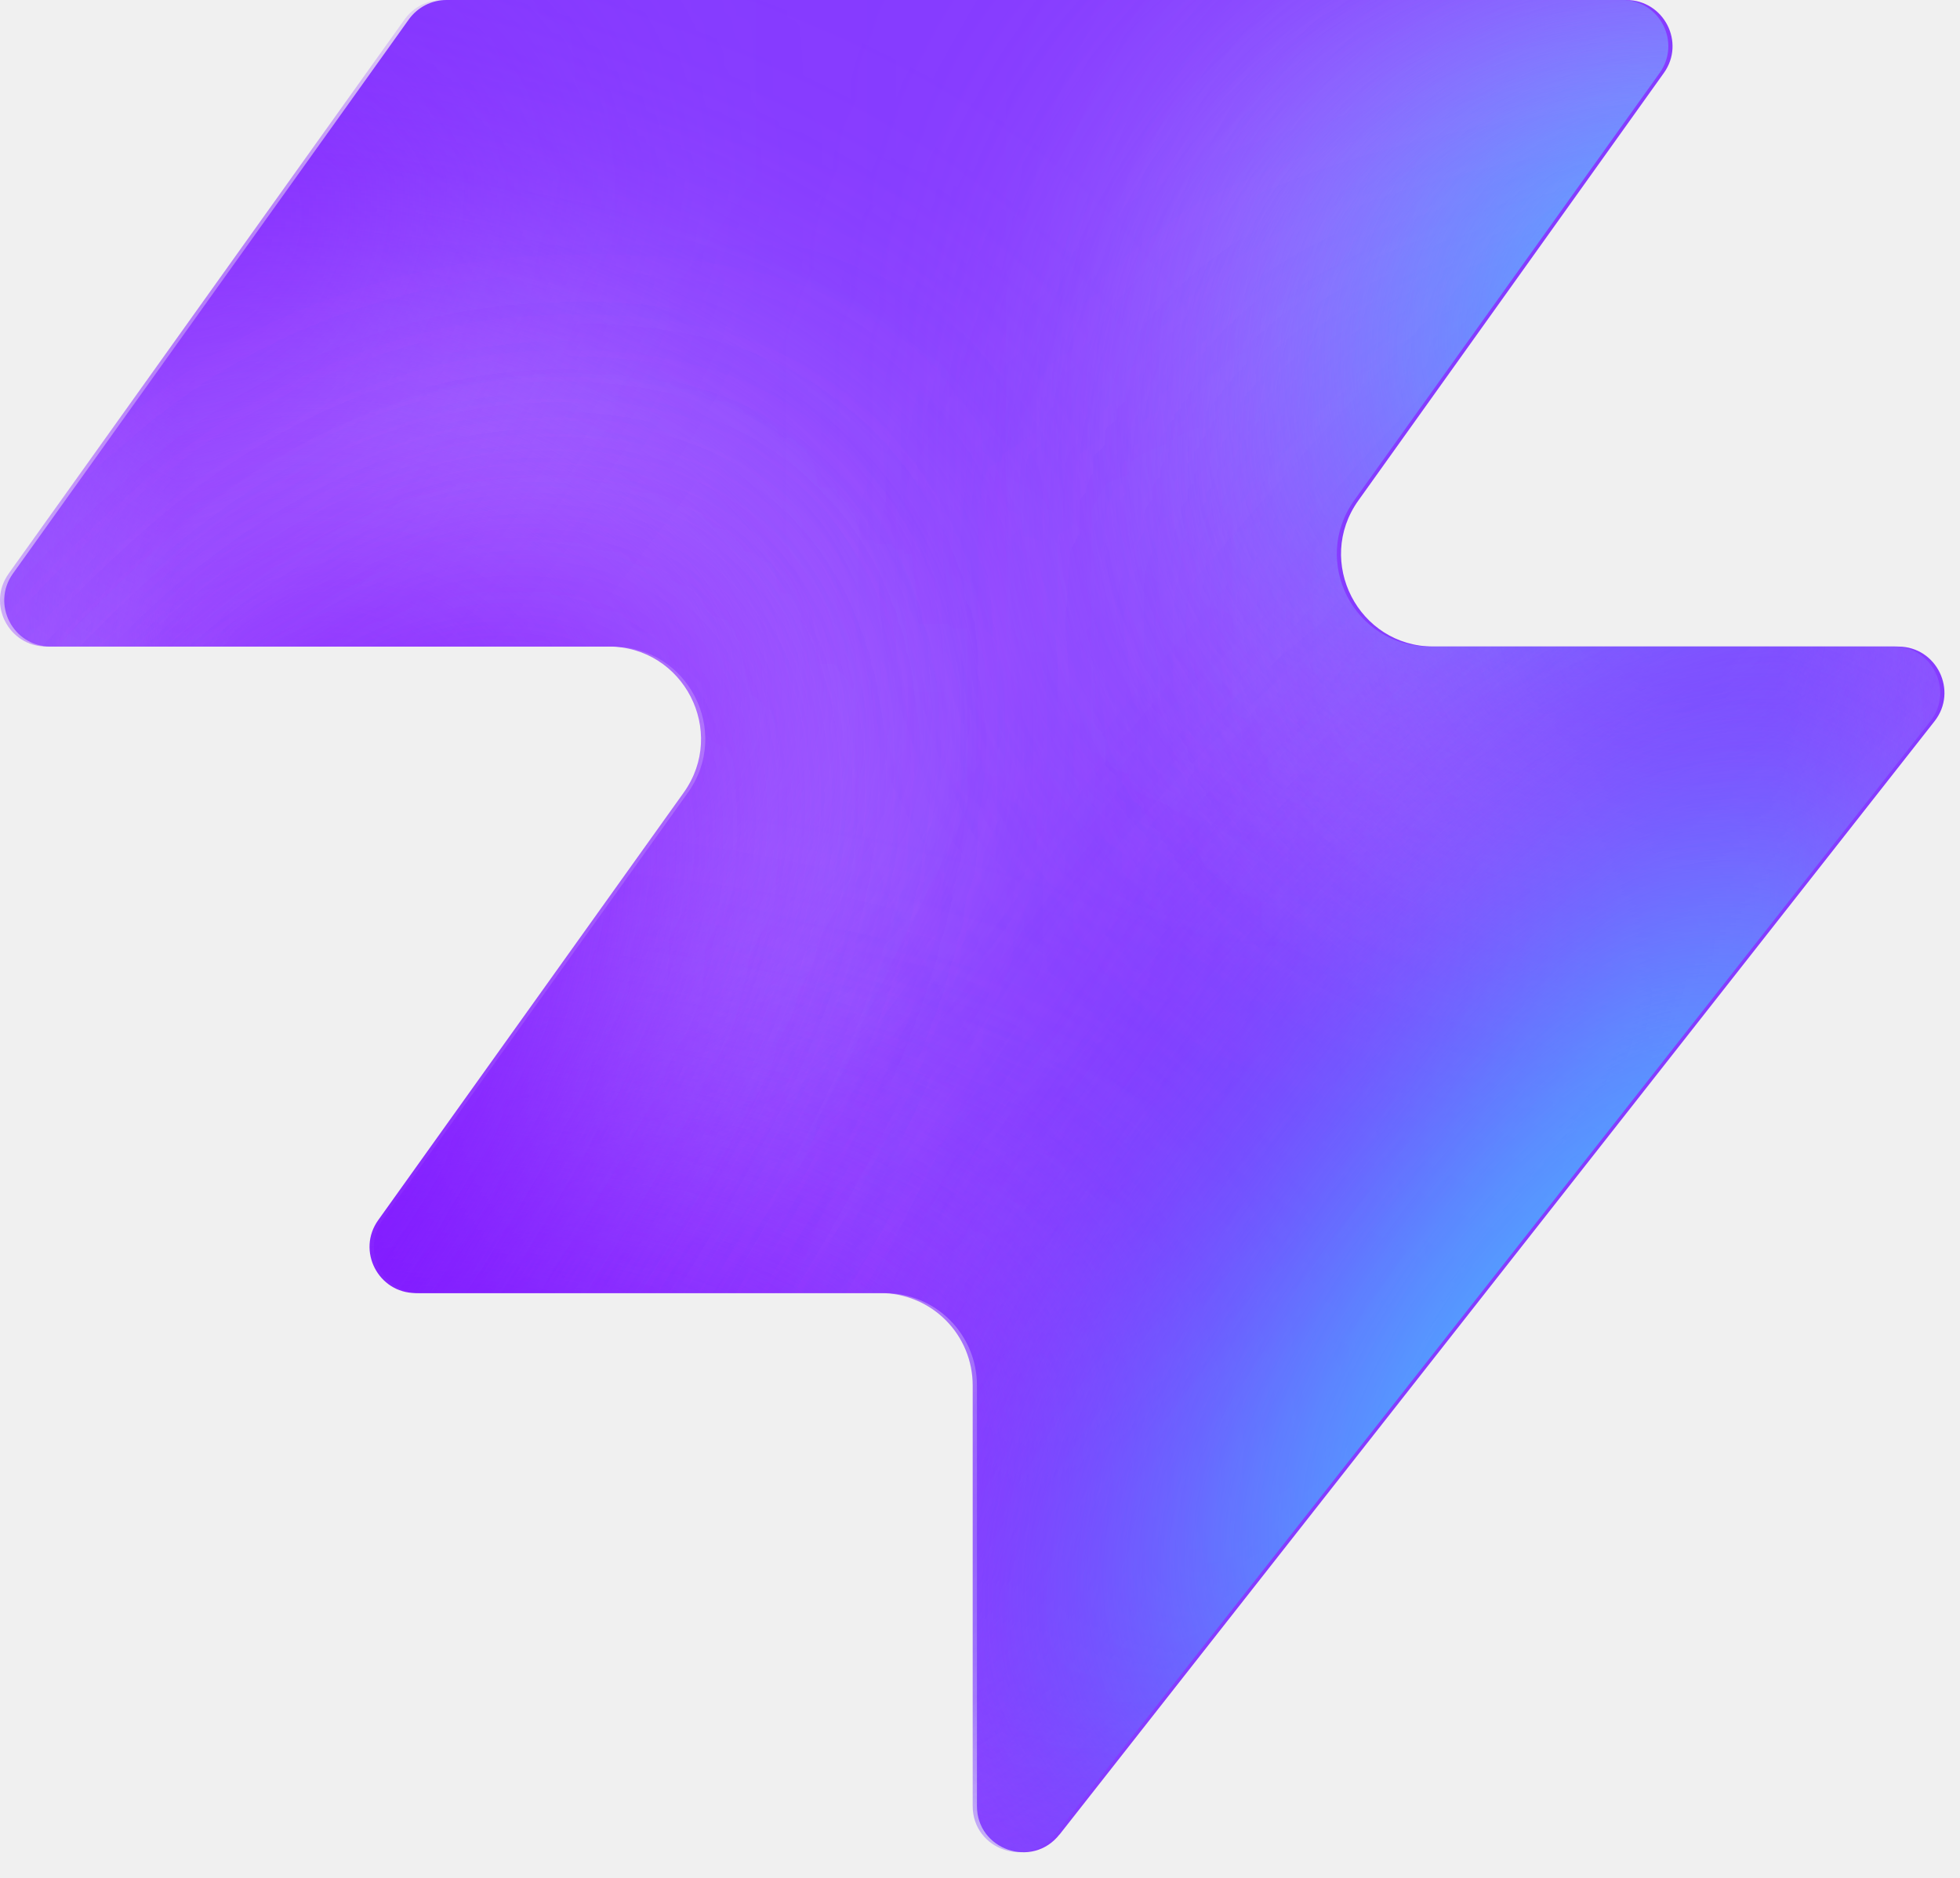
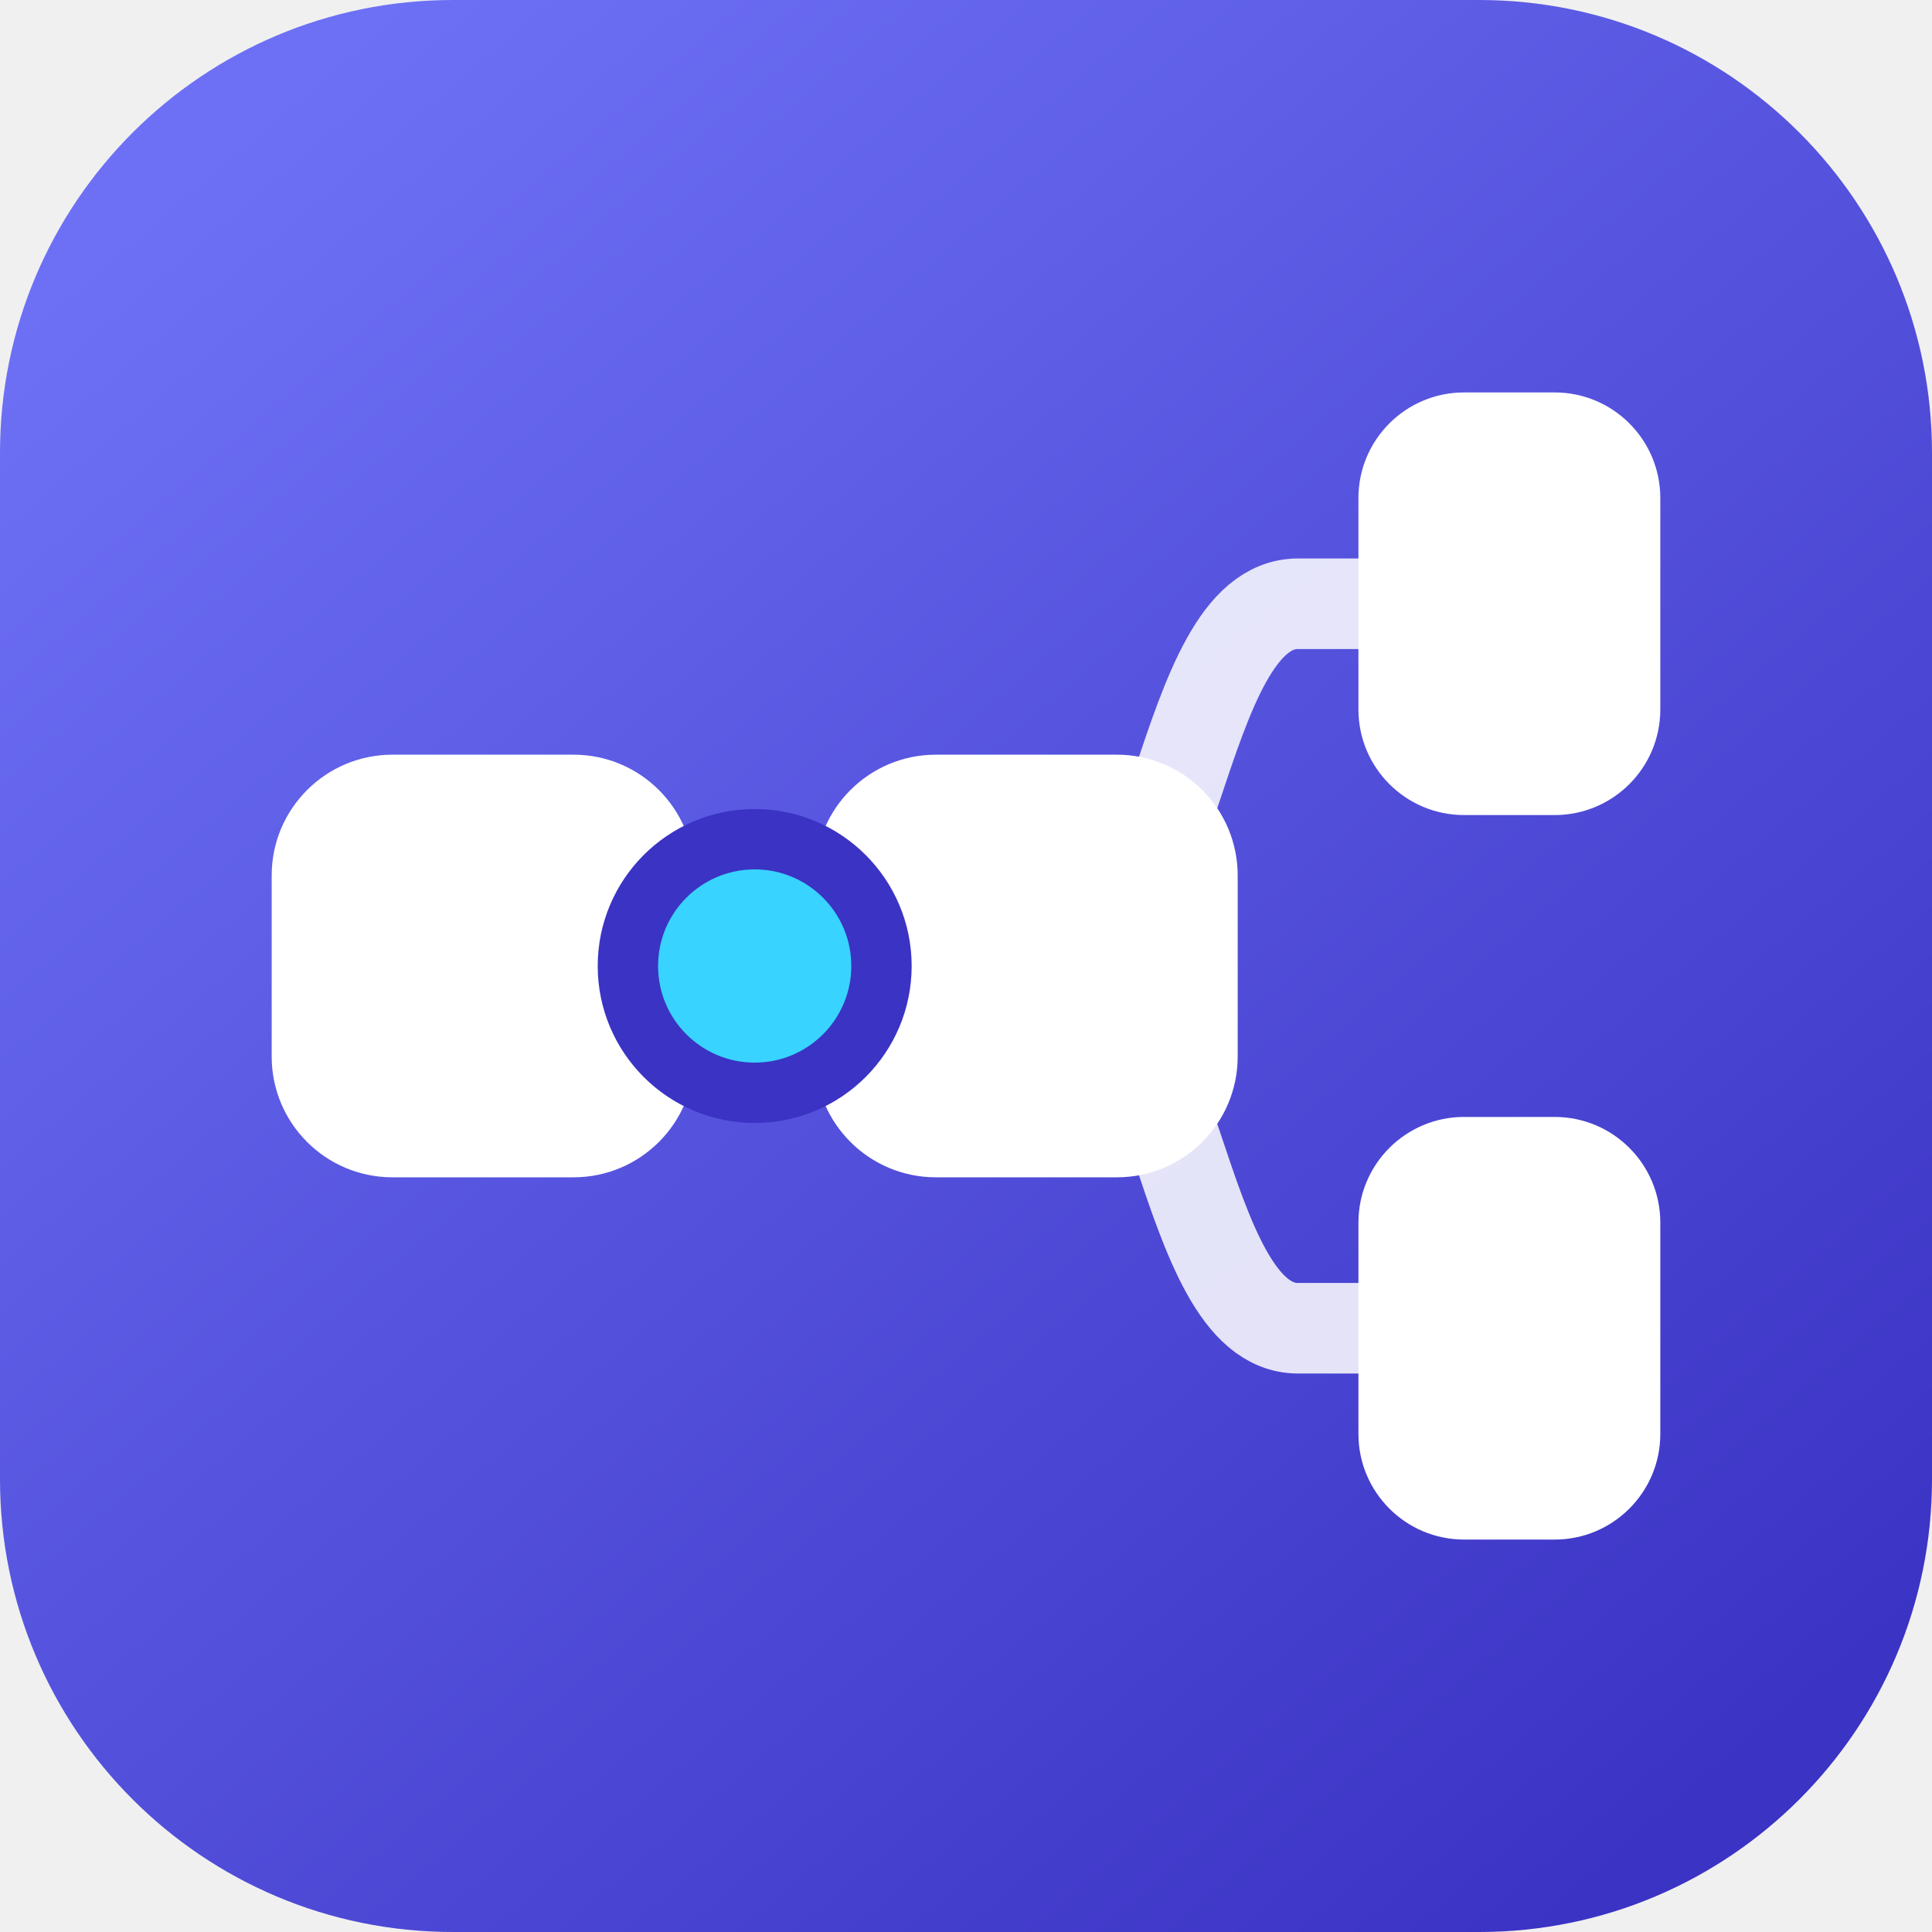
- <svg xmlns="http://www.w3.org/2000/svg" width="48" height="46" fill="none" viewBox="0 0 48 46">
-   <path fill="#863bff" d="M25.946 44.938c-.664.845-2.021.375-2.021-.698V33.937a2.26 2.26 0 0 0-2.262-2.262H10.287c-.92 0-1.456-1.04-.92-1.788l7.48-10.471c1.07-1.497 0-3.578-1.842-3.578H1.237c-.92 0-1.456-1.04-.92-1.788L10.013.474c.214-.297.556-.474.92-.474h28.894c.92 0 1.456 1.04.92 1.788l-7.48 10.471c-1.07 1.498 0 3.579 1.842 3.579h11.377c.943 0 1.473 1.088.89 1.83L25.947 44.94z" style="fill:#863bff;fill:color(display-p3 .525 .23 1);fill-opacity:1" />
-   <mask id="a" width="48" height="46" x="0" y="0" maskUnits="userSpaceOnUse" style="mask-type:alpha">
-     <path fill="#000" d="M25.842 44.938c-.664.844-2.021.375-2.021-.698V33.937a2.26 2.26 0 0 0-2.262-2.262H10.183c-.92 0-1.456-1.04-.92-1.788l7.48-10.471c1.07-1.498 0-3.579-1.842-3.579H1.133c-.92 0-1.456-1.04-.92-1.787L9.91.473c.214-.297.556-.474.92-.474h28.894c.92 0 1.456 1.04.92 1.788l-7.48 10.471c-1.07 1.498 0 3.578 1.842 3.578h11.377c.943 0 1.473 1.088.89 1.832L25.843 44.94z" style="fill:#000;fill-opacity:1" />
-   </mask>
-   <g mask="url(#a)">
-     <g filter="url(#b)">
-       <ellipse cx="5.508" cy="14.704" fill="#ede6ff" rx="5.508" ry="14.704" style="fill:#ede6ff;fill:color(display-p3 .927 .903 1);fill-opacity:1" transform="matrix(.00324 1 1 -.00324 -4.47 31.516)" />
-     </g>
-     <g filter="url(#c)">
-       <ellipse cx="10.399" cy="29.851" fill="#ede6ff" rx="10.399" ry="29.851" style="fill:#ede6ff;fill:color(display-p3 .927 .903 1);fill-opacity:1" transform="matrix(.00324 1 1 -.00324 -39.328 7.883)" />
-     </g>
-     <g filter="url(#d)">
-       <ellipse cx="5.508" cy="30.487" fill="#7e14ff" rx="5.508" ry="30.487" style="fill:#7e14ff;fill:color(display-p3 .492 .077 1);fill-opacity:1" transform="rotate(89.814 -25.913 -14.639)scale(1 -1)" />
-     </g>
-     <g filter="url(#e)">
-       <ellipse cx="5.508" cy="30.599" fill="#7e14ff" rx="5.508" ry="30.599" style="fill:#7e14ff;fill:color(display-p3 .492 .077 1);fill-opacity:1" transform="rotate(89.814 -32.644 -3.334)scale(1 -1)" />
-     </g>
-     <g filter="url(#f)">
-       <ellipse cx="5.508" cy="30.599" fill="#7e14ff" rx="5.508" ry="30.599" style="fill:#7e14ff;fill:color(display-p3 .492 .077 1);fill-opacity:1" transform="matrix(.00324 1 1 -.00324 -34.34 30.47)" />
-     </g>
-     <g filter="url(#g)">
-       <ellipse cx="14.072" cy="22.078" fill="#ede6ff" rx="14.072" ry="22.078" style="fill:#ede6ff;fill:color(display-p3 .927 .903 1);fill-opacity:1" transform="rotate(93.35 24.506 48.493)scale(-1 1)" />
-     </g>
-     <g filter="url(#h)">
-       <ellipse cx="3.47" cy="21.501" fill="#7e14ff" rx="3.47" ry="21.501" style="fill:#7e14ff;fill:color(display-p3 .492 .077 1);fill-opacity:1" transform="rotate(89.009 28.708 47.59)scale(-1 1)" />
-     </g>
-     <g filter="url(#i)">
-       <ellipse cx="3.47" cy="21.501" fill="#7e14ff" rx="3.47" ry="21.501" style="fill:#7e14ff;fill:color(display-p3 .492 .077 1);fill-opacity:1" transform="rotate(89.009 28.708 47.59)scale(-1 1)" />
-     </g>
-     <g filter="url(#j)">
-       <ellipse cx=".387" cy="8.972" fill="#7e14ff" rx="4.407" ry="29.108" style="fill:#7e14ff;fill:color(display-p3 .492 .077 1);fill-opacity:1" transform="rotate(39.51 .387 8.972)" />
-     </g>
-     <g filter="url(#k)">
-       <ellipse cx="47.523" cy="-6.092" fill="#7e14ff" rx="4.407" ry="29.108" style="fill:#7e14ff;fill:color(display-p3 .492 .077 1);fill-opacity:1" transform="rotate(37.892 47.523 -6.092)" />
-     </g>
-     <g filter="url(#l)">
-       <ellipse cx="41.412" cy="6.333" fill="#47bfff" rx="5.971" ry="9.665" style="fill:#47bfff;fill:color(display-p3 .28 .748 1);fill-opacity:1" transform="rotate(37.892 41.412 6.333)" />
-     </g>
-     <g filter="url(#m)">
-       <ellipse cx="-1.879" cy="38.332" fill="#7e14ff" rx="4.407" ry="29.108" style="fill:#7e14ff;fill:color(display-p3 .492 .077 1);fill-opacity:1" transform="rotate(37.892 -1.88 38.332)" />
-     </g>
-     <g filter="url(#n)">
-       <ellipse cx="-1.879" cy="38.332" fill="#7e14ff" rx="4.407" ry="29.108" style="fill:#7e14ff;fill:color(display-p3 .492 .077 1);fill-opacity:1" transform="rotate(37.892 -1.88 38.332)" />
-     </g>
-     <g filter="url(#o)">
-       <ellipse cx="35.651" cy="29.907" fill="#7e14ff" rx="4.407" ry="29.108" style="fill:#7e14ff;fill:color(display-p3 .492 .077 1);fill-opacity:1" transform="rotate(37.892 35.651 29.907)" />
-     </g>
-     <g filter="url(#p)">
-       <ellipse cx="38.418" cy="32.4" fill="#47bfff" rx="5.971" ry="15.297" style="fill:#47bfff;fill:color(display-p3 .28 .748 1);fill-opacity:1" transform="rotate(37.892 38.418 32.4)" />
-     </g>
+ <svg xmlns="http://www.w3.org/2000/svg" width="64" height="64" viewBox="0 0 64 64" fill="none">
+   <defs>
+     <linearGradient id="g" x1="8" y1="4" x2="56" y2="60" gradientUnits="userSpaceOnUse">
+       <stop stop-color="#6d70f5" />
+       <stop offset="1" stop-color="#3b33c4" />
+     </linearGradient>
+   </defs>
+   <rect width="64" height="64" rx="15" fill="url(#g)" />
+   <g stroke="#fff" stroke-width="3" stroke-linecap="round" stroke-linejoin="round" opacity=".85">
+     <path d="M17 32h12" />
+     <path d="M29 32h6c4 0 4-12 8-12h2" />
+     <path d="M35 32c4 0 4 12 8 12h2" />
  </g>
-   <defs>
-     <filter id="b" width="60.045" height="41.654" x="-19.77" y="16.149" color-interpolation-filters="sRGB" filterUnits="userSpaceOnUse">
-       <feFlood flood-opacity="0" result="BackgroundImageFix" />
-       <feBlend in="SourceGraphic" in2="BackgroundImageFix" result="shape" />
-       <feGaussianBlur result="effect1_foregroundBlur_2002_17158" stdDeviation="7.659" />
-     </filter>
-     <filter id="c" width="90.34" height="51.437" x="-54.613" y="-7.533" color-interpolation-filters="sRGB" filterUnits="userSpaceOnUse">
-       <feFlood flood-opacity="0" result="BackgroundImageFix" />
-       <feBlend in="SourceGraphic" in2="BackgroundImageFix" result="shape" />
-       <feGaussianBlur result="effect1_foregroundBlur_2002_17158" stdDeviation="7.659" />
-     </filter>
-     <filter id="d" width="79.355" height="29.4" x="-49.64" y="2.03" color-interpolation-filters="sRGB" filterUnits="userSpaceOnUse">
-       <feFlood flood-opacity="0" result="BackgroundImageFix" />
-       <feBlend in="SourceGraphic" in2="BackgroundImageFix" result="shape" />
-       <feGaussianBlur result="effect1_foregroundBlur_2002_17158" stdDeviation="4.596" />
-     </filter>
-     <filter id="e" width="79.579" height="29.4" x="-45.045" y="20.029" color-interpolation-filters="sRGB" filterUnits="userSpaceOnUse">
-       <feFlood flood-opacity="0" result="BackgroundImageFix" />
-       <feBlend in="SourceGraphic" in2="BackgroundImageFix" result="shape" />
-       <feGaussianBlur result="effect1_foregroundBlur_2002_17158" stdDeviation="4.596" />
-     </filter>
-     <filter id="f" width="79.579" height="29.4" x="-43.513" y="21.178" color-interpolation-filters="sRGB" filterUnits="userSpaceOnUse">
-       <feFlood flood-opacity="0" result="BackgroundImageFix" />
-       <feBlend in="SourceGraphic" in2="BackgroundImageFix" result="shape" />
-       <feGaussianBlur result="effect1_foregroundBlur_2002_17158" stdDeviation="4.596" />
-     </filter>
-     <filter id="g" width="74.749" height="58.852" x="15.756" y="-17.901" color-interpolation-filters="sRGB" filterUnits="userSpaceOnUse">
-       <feFlood flood-opacity="0" result="BackgroundImageFix" />
-       <feBlend in="SourceGraphic" in2="BackgroundImageFix" result="shape" />
-       <feGaussianBlur result="effect1_foregroundBlur_2002_17158" stdDeviation="7.659" />
-     </filter>
-     <filter id="h" width="61.377" height="25.362" x="23.548" y="2.284" color-interpolation-filters="sRGB" filterUnits="userSpaceOnUse">
-       <feFlood flood-opacity="0" result="BackgroundImageFix" />
-       <feBlend in="SourceGraphic" in2="BackgroundImageFix" result="shape" />
-       <feGaussianBlur result="effect1_foregroundBlur_2002_17158" stdDeviation="4.596" />
-     </filter>
-     <filter id="i" width="61.377" height="25.362" x="23.548" y="2.284" color-interpolation-filters="sRGB" filterUnits="userSpaceOnUse">
-       <feFlood flood-opacity="0" result="BackgroundImageFix" />
-       <feBlend in="SourceGraphic" in2="BackgroundImageFix" result="shape" />
-       <feGaussianBlur result="effect1_foregroundBlur_2002_17158" stdDeviation="4.596" />
-     </filter>
-     <filter id="j" width="56.045" height="63.649" x="-27.636" y="-22.853" color-interpolation-filters="sRGB" filterUnits="userSpaceOnUse">
-       <feFlood flood-opacity="0" result="BackgroundImageFix" />
-       <feBlend in="SourceGraphic" in2="BackgroundImageFix" result="shape" />
-       <feGaussianBlur result="effect1_foregroundBlur_2002_17158" stdDeviation="4.596" />
-     </filter>
-     <filter id="k" width="54.814" height="64.646" x="20.116" y="-38.415" color-interpolation-filters="sRGB" filterUnits="userSpaceOnUse">
-       <feFlood flood-opacity="0" result="BackgroundImageFix" />
-       <feBlend in="SourceGraphic" in2="BackgroundImageFix" result="shape" />
-       <feGaussianBlur result="effect1_foregroundBlur_2002_17158" stdDeviation="4.596" />
-     </filter>
-     <filter id="l" width="33.541" height="35.313" x="24.641" y="-11.323" color-interpolation-filters="sRGB" filterUnits="userSpaceOnUse">
-       <feFlood flood-opacity="0" result="BackgroundImageFix" />
-       <feBlend in="SourceGraphic" in2="BackgroundImageFix" result="shape" />
-       <feGaussianBlur result="effect1_foregroundBlur_2002_17158" stdDeviation="4.596" />
-     </filter>
-     <filter id="m" width="54.814" height="64.646" x="-29.286" y="6.009" color-interpolation-filters="sRGB" filterUnits="userSpaceOnUse">
-       <feFlood flood-opacity="0" result="BackgroundImageFix" />
-       <feBlend in="SourceGraphic" in2="BackgroundImageFix" result="shape" />
-       <feGaussianBlur result="effect1_foregroundBlur_2002_17158" stdDeviation="4.596" />
-     </filter>
-     <filter id="n" width="54.814" height="64.646" x="-29.286" y="6.009" color-interpolation-filters="sRGB" filterUnits="userSpaceOnUse">
-       <feFlood flood-opacity="0" result="BackgroundImageFix" />
-       <feBlend in="SourceGraphic" in2="BackgroundImageFix" result="shape" />
-       <feGaussianBlur result="effect1_foregroundBlur_2002_17158" stdDeviation="4.596" />
-     </filter>
-     <filter id="o" width="54.814" height="64.646" x="8.244" y="-2.416" color-interpolation-filters="sRGB" filterUnits="userSpaceOnUse">
-       <feFlood flood-opacity="0" result="BackgroundImageFix" />
-       <feBlend in="SourceGraphic" in2="BackgroundImageFix" result="shape" />
-       <feGaussianBlur result="effect1_foregroundBlur_2002_17158" stdDeviation="4.596" />
-     </filter>
-     <filter id="p" width="39.409" height="43.623" x="18.713" y="10.588" color-interpolation-filters="sRGB" filterUnits="userSpaceOnUse">
-       <feFlood flood-opacity="0" result="BackgroundImageFix" />
-       <feBlend in="SourceGraphic" in2="BackgroundImageFix" result="shape" />
-       <feGaussianBlur result="effect1_foregroundBlur_2002_17158" stdDeviation="4.596" />
-     </filter>
-   </defs>
+   <rect x="9" y="25" width="14" height="14" rx="4" fill="#fff" />
+   <rect x="27" y="25" width="14" height="14" rx="4" fill="#fff" />
+   <rect x="45" y="13" width="10" height="14" rx="3.5" fill="#fff" />
+   <rect x="45" y="37" width="10" height="14" rx="3.5" fill="#fff" />
+   <circle cx="25" cy="32" r="4.2" fill="#38d4ff" stroke="#3b33c4" stroke-width="2" />
</svg>
